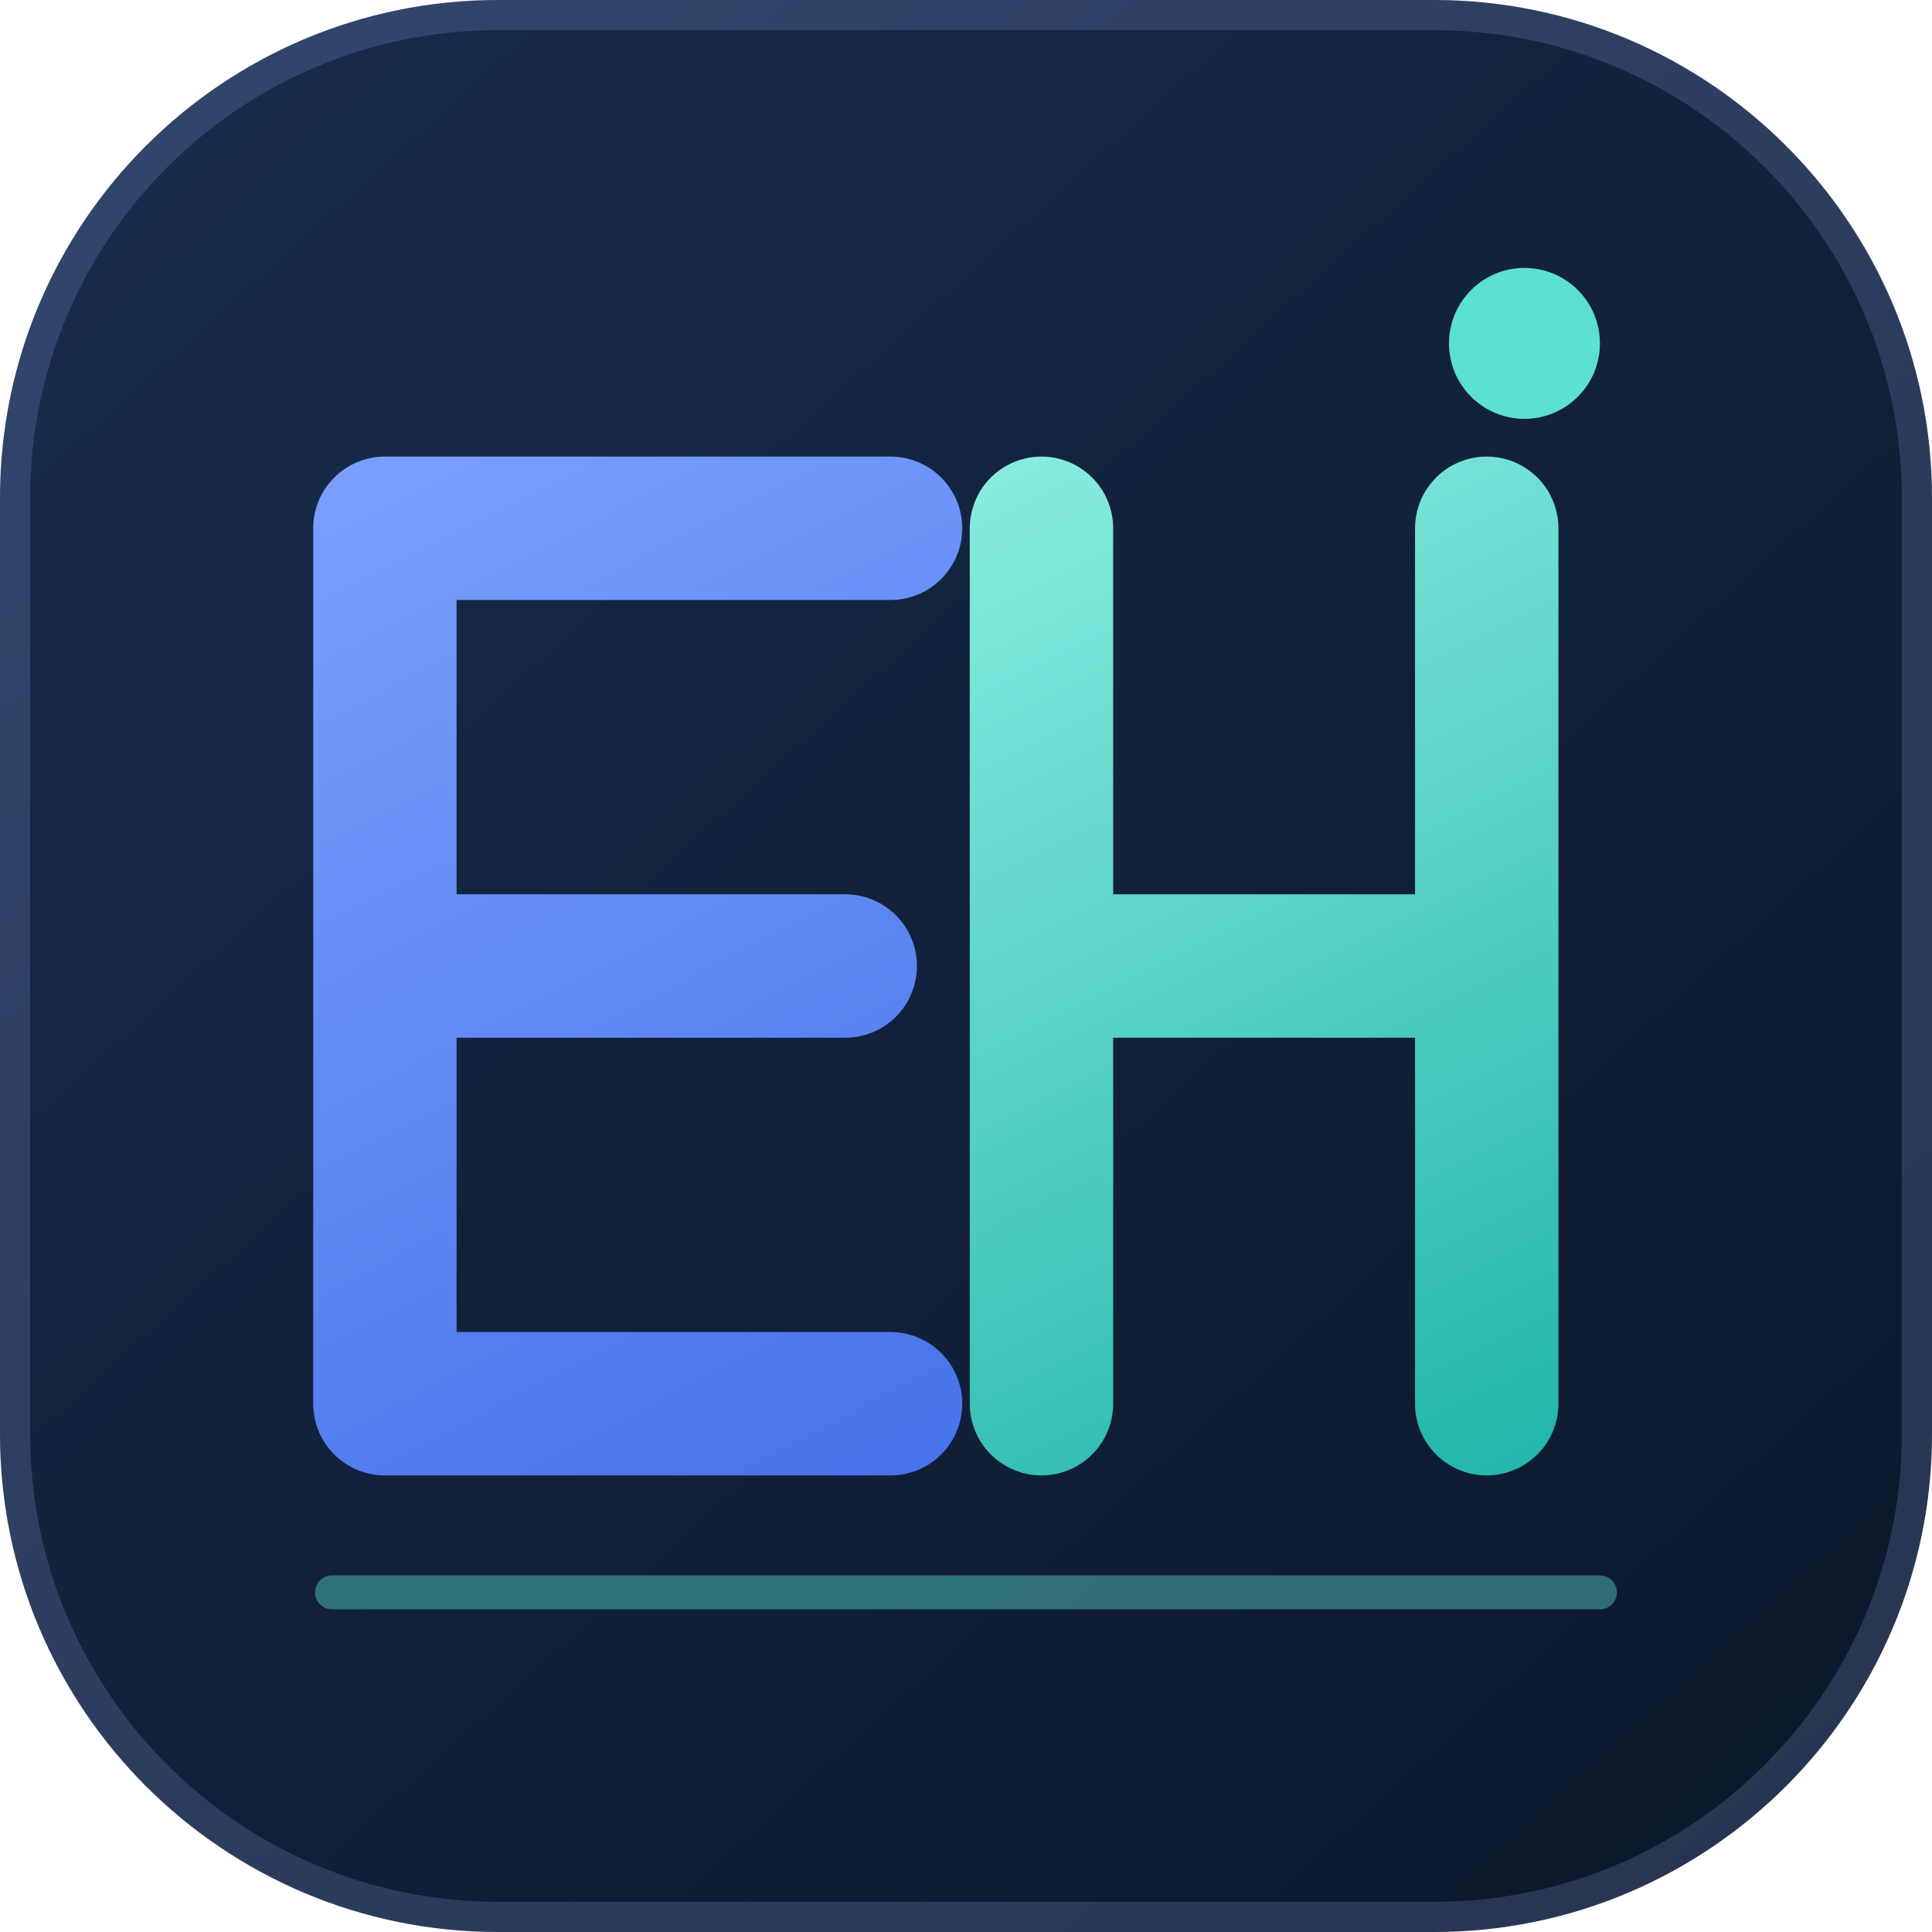
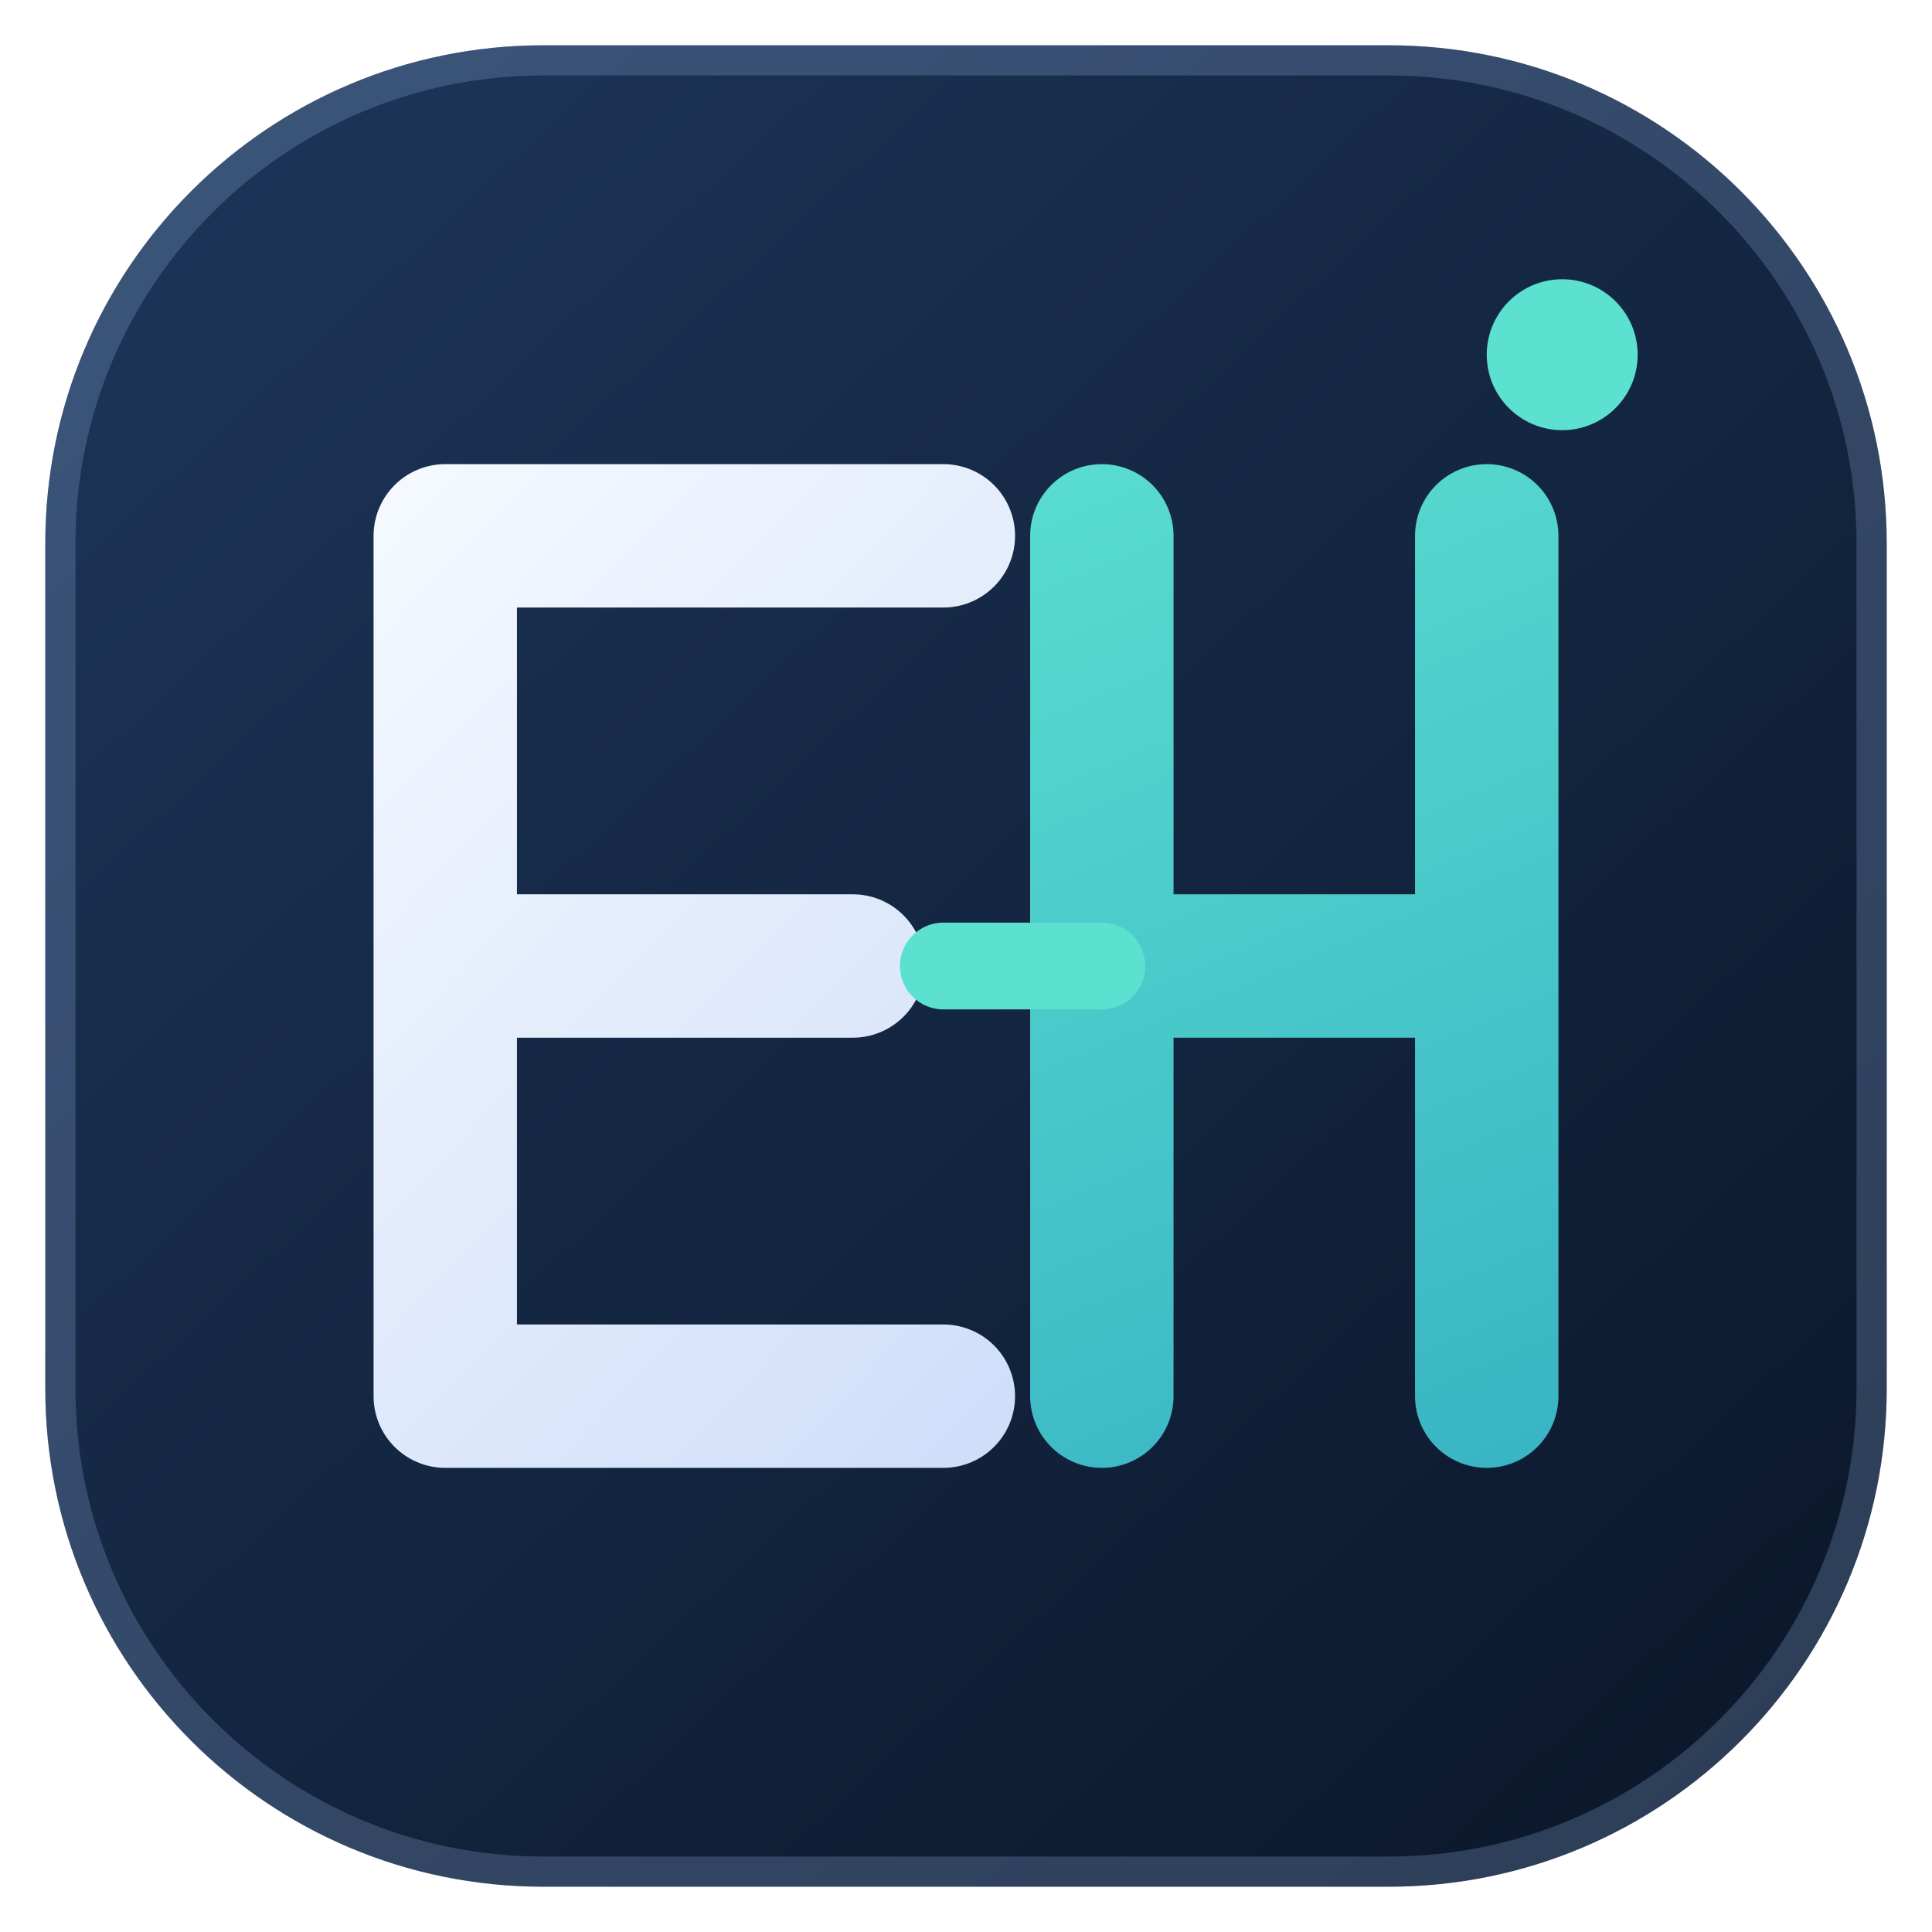
- <svg xmlns="http://www.w3.org/2000/svg" viewBox="0 0 512 512" fill="none" role="img" aria-labelledby="title">
+ <svg xmlns="http://www.w3.org/2000/svg" viewBox="0 0 512 512" fill="none" role="img" aria-labelledby="title desc">
  <defs>
-     <linearGradient id="bg" x1="48" y1="30" x2="466" y2="493" gradientUnits="userSpaceOnUse">
-       <stop stop-color="#172B4B" />
-       <stop offset="1" stop-color="#0C172B" />
+     <linearGradient id="tile" x1="42" y1="30" x2="470" y2="490" gradientUnits="userSpaceOnUse">
+       <stop stop-color="#1C3558" />
+       <stop offset="1" stop-color="#0B172A" />
    </linearGradient>
-     <linearGradient id="blue" x1="90" y1="90" x2="260" y2="420" gradientUnits="userSpaceOnUse">
-       <stop stop-color="#7FA3FF" />
-       <stop offset="1" stop-color="#426EE8" />
+     <linearGradient id="mark" x1="100" y1="110" x2="410" y2="410" gradientUnits="userSpaceOnUse">
+       <stop stop-color="#F7FAFF" />
+       <stop offset="1" stop-color="#BFD3F7" />
    </linearGradient>
-     <linearGradient id="teal" x1="270" y1="92" x2="431" y2="416" gradientUnits="userSpaceOnUse">
-       <stop stop-color="#91F0E4" />
-       <stop offset="1" stop-color="#16AFA5" />
+     <linearGradient id="accent" x1="290" y1="90" x2="430" y2="420" gradientUnits="userSpaceOnUse">
+       <stop stop-color="#5CE0D0" />
+       <stop offset="1" stop-color="#35AFC3" />
    </linearGradient>
  </defs>
-   <rect width="512" height="512" rx="132" fill="url(#bg)" />
-   <rect x="4" y="4" width="504" height="504" rx="128" stroke="#A9C1FF" stroke-opacity=".18" stroke-width="8" />
-   <path d="M102 140H236M102 140V372M102 256H224M102 372H236" stroke="url(#blue)" stroke-width="38" stroke-linecap="round" stroke-linejoin="round" />
-   <path d="M276 140V372M276 256H394M394 140V372" stroke="url(#teal)" stroke-width="38" stroke-linecap="round" stroke-linejoin="round" />
-   <circle cx="404" cy="91" r="20" fill="#5CE0D0" />
-   <path d="M88 422H424" stroke="#5CE0D0" stroke-opacity=".42" stroke-width="9" stroke-linecap="round" />
+   <rect x="12" y="12" width="488" height="488" rx="132" fill="url(#tile)" />
+   <rect x="16" y="16" width="480" height="480" rx="128" stroke="#9DB9E8" stroke-opacity=".24" stroke-width="8" />
+   <path d="M118 142H250M118 142V370M118 256H226M118 370H250" stroke="url(#mark)" stroke-width="38" stroke-linecap="round" stroke-linejoin="round" />
+   <path d="M292 142V370M292 256H394M394 142V370" stroke="url(#accent)" stroke-width="38" stroke-linecap="round" stroke-linejoin="round" />
+   <path d="M250 256H292" stroke="#5CE0D0" stroke-width="23" stroke-linecap="round" />
+   <circle cx="414" cy="94" r="20" fill="#5CE0D0" />
</svg>
